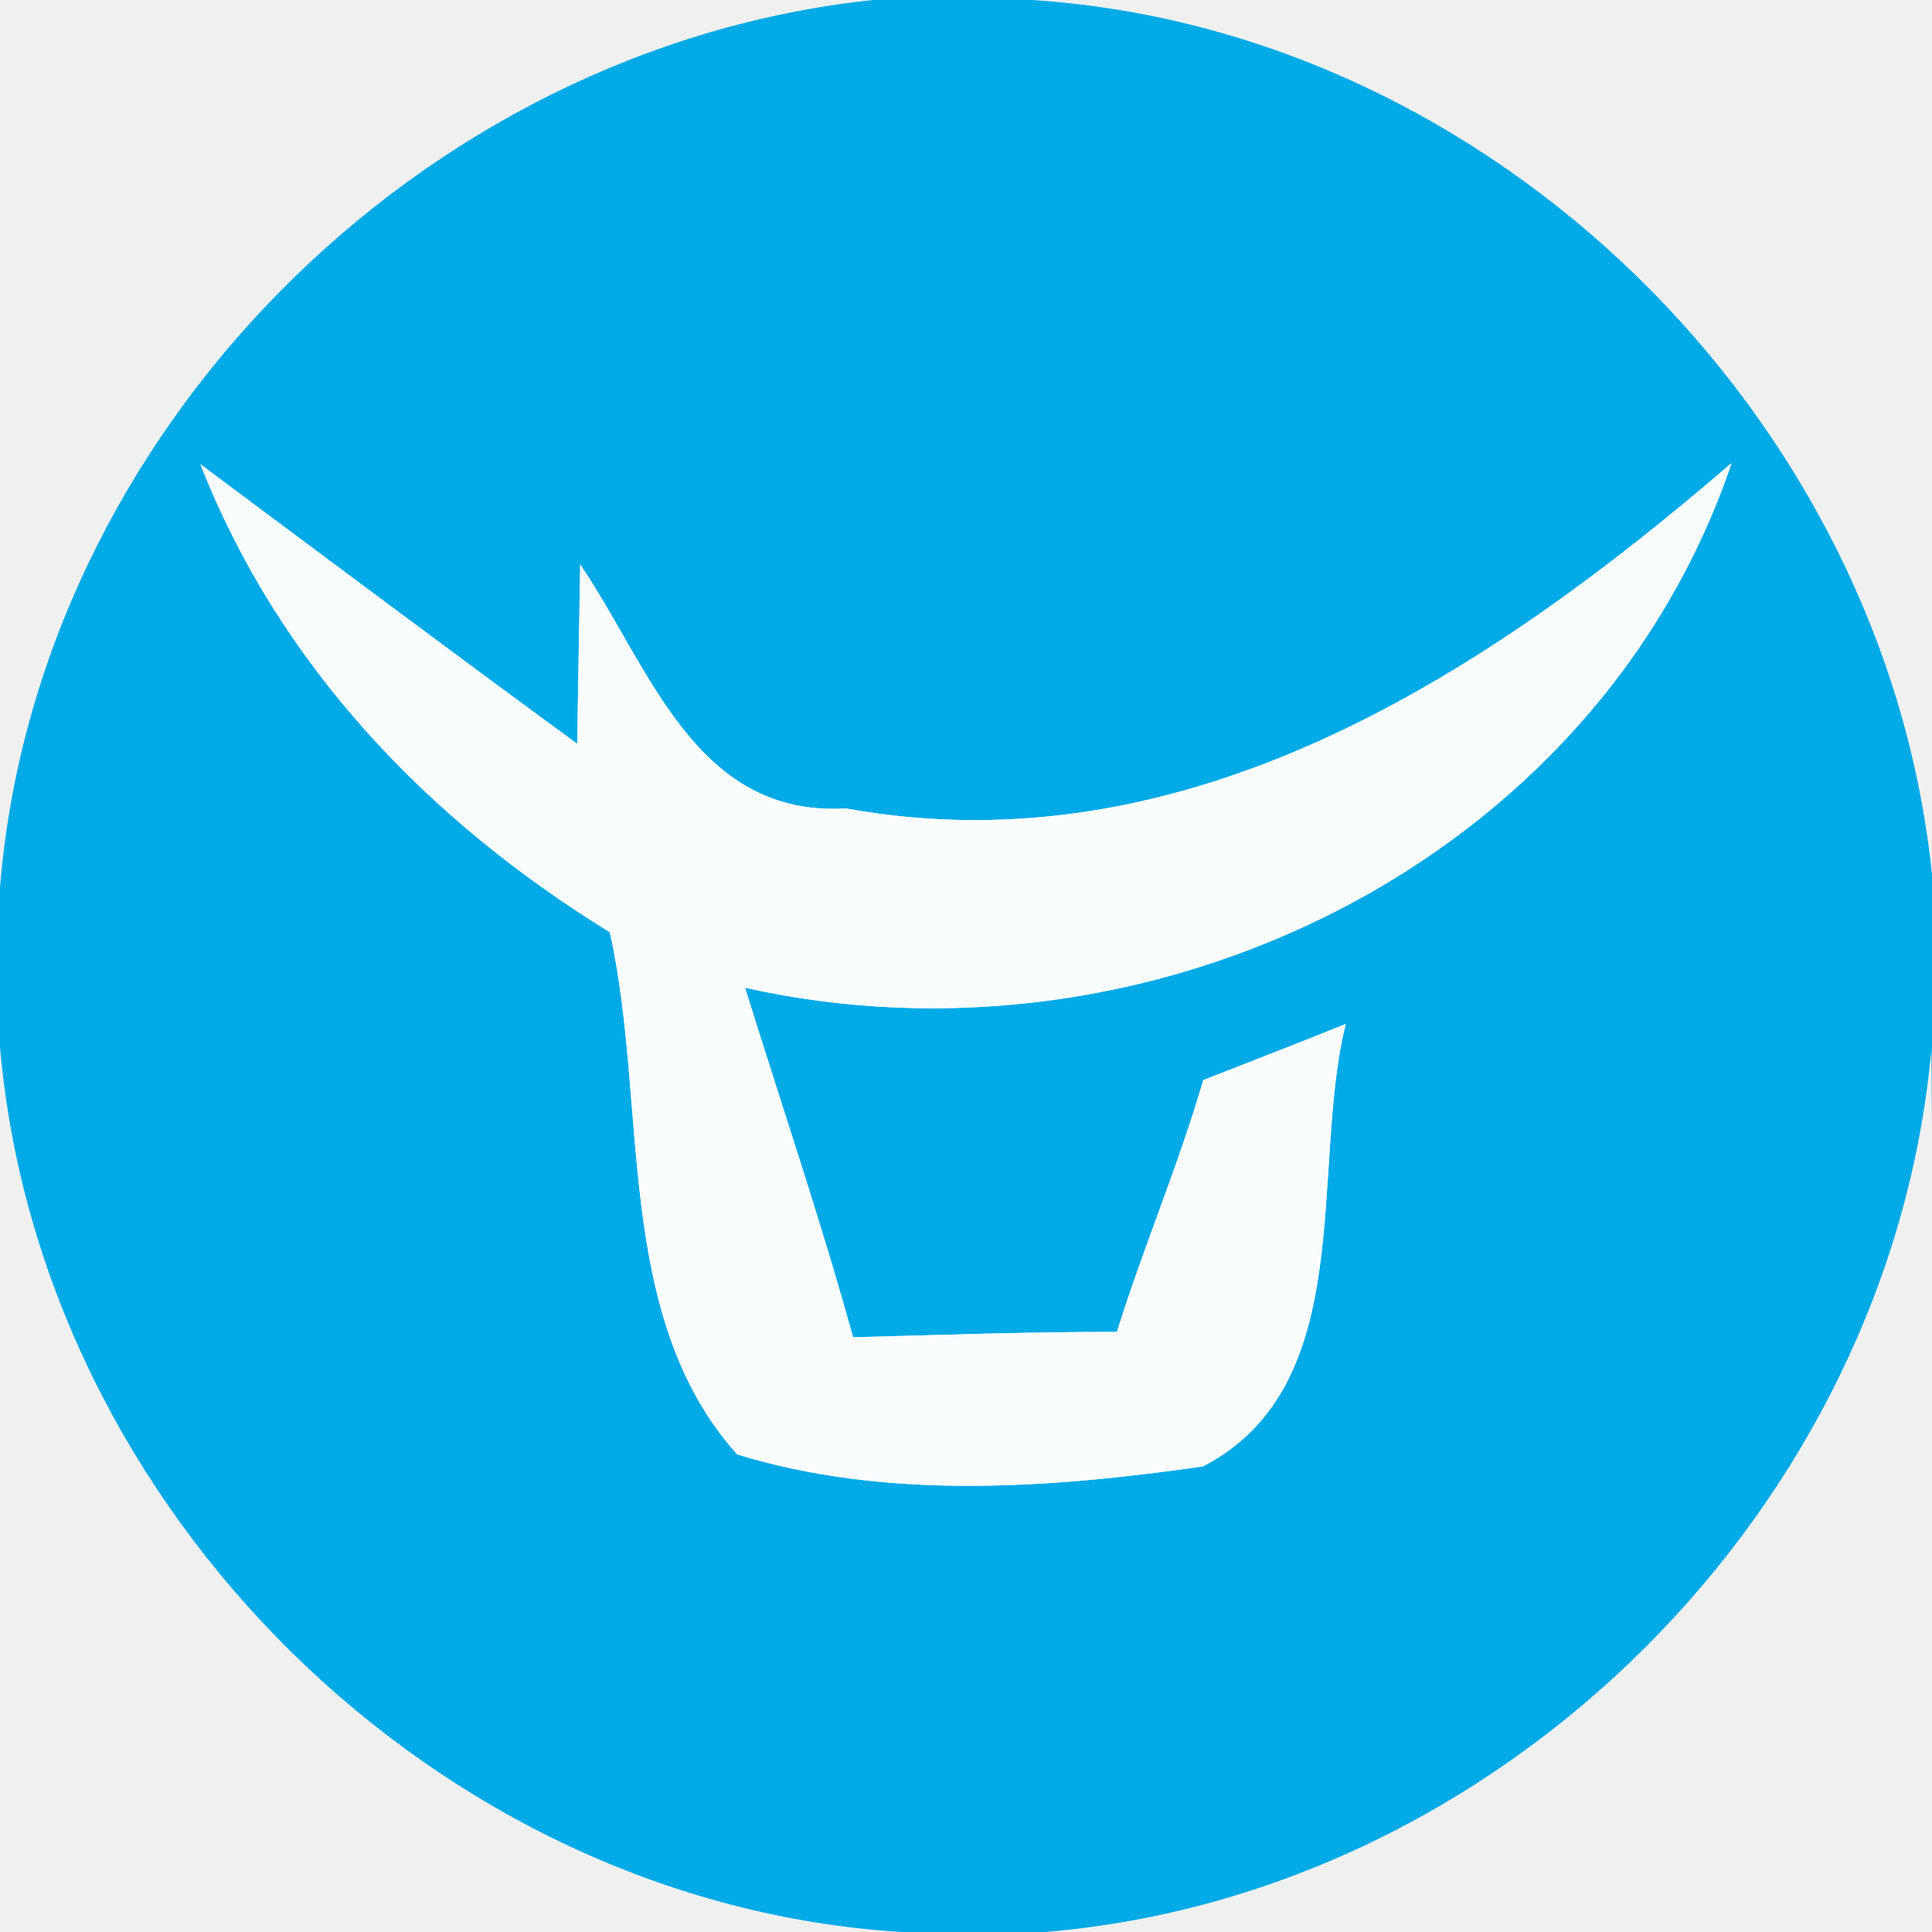
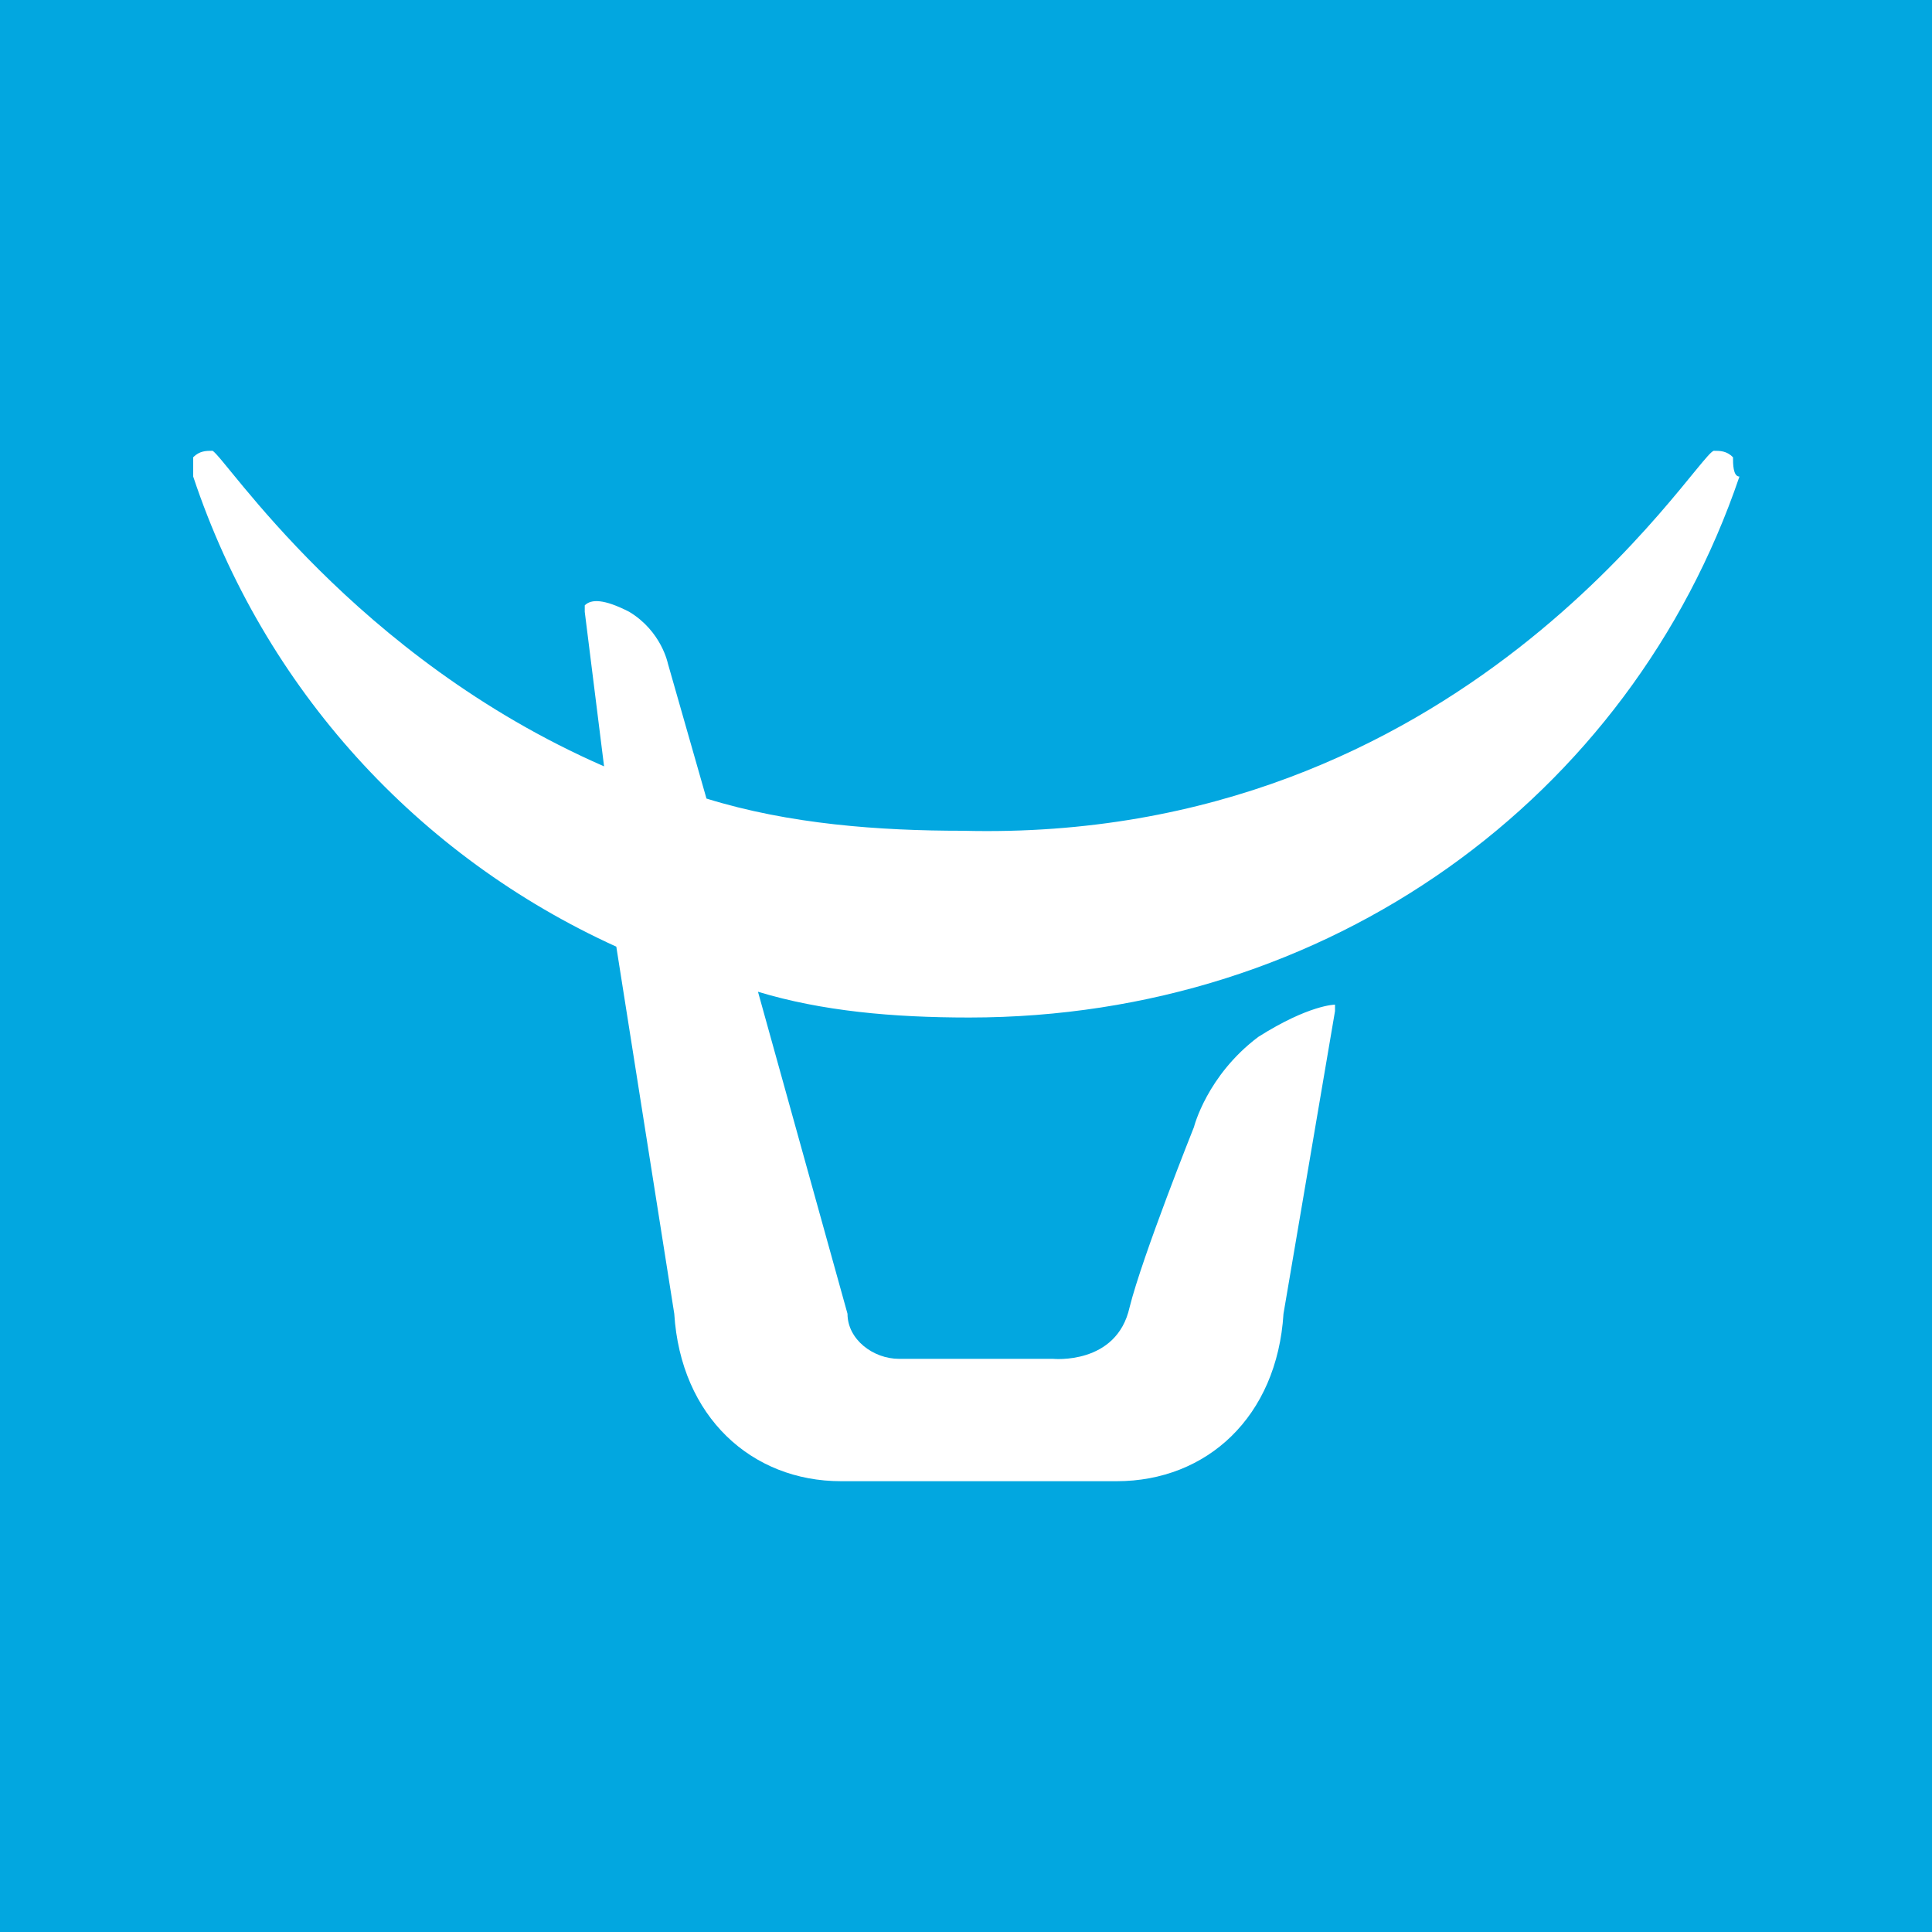
- <svg xmlns="http://www.w3.org/2000/svg" width="32pt" height="32pt" viewBox="0 0 32 32">
-   <path fill="#00aae7" d="M14.46 0h2.63C24.72.49 31.23 6.9 32 14.49v4.16l-.01-1.27C31.31 24.96 24.9 31.37 17.31 32h-2.38C7.23 31.52.66 25 0 17.34V14.7C.61 7.16 6.96.79 14.46 0M3.32 7.69c1.3 3.32 3.77 5.9 6.78 7.75.64 2.85.05 6.35 2.11 8.65 2.48.76 5.17.56 7.71.2 2.6-1.34 1.77-4.93 2.37-7.33-.59.24-1.77.7-2.36.93-.41 1.41-.99 2.76-1.43 4.17-1.46 0-2.92.05-4.37.09-.54-1.95-1.19-3.86-1.79-5.79 6.7 1.5 14.09-2.05 16.34-8.69-4.06 3.5-9.01 6.75-14.67 5.72-2.5.15-3.25-2.35-4.4-4.04l-.05 2.97C7.47 10.79 5.4 9.24 3.32 7.69z" />
-   <path fill="#fafdfe" d="M3.32 7.69c2.08 1.55 4.15 3.1 6.24 4.63l.05-2.97c1.15 1.69 1.9 4.19 4.4 4.04 5.66 1.03 10.61-2.22 14.67-5.72-2.25 6.64-9.64 10.19-16.34 8.69.6 1.93 1.25 3.84 1.79 5.79 1.45-.04 2.91-.09 4.37-.09.44-1.41 1.02-2.76 1.43-4.17.59-.23 1.77-.69 2.36-.93-.6 2.4.23 5.99-2.37 7.33-2.54.36-5.23.56-7.71-.2-2.06-2.3-1.47-5.8-2.11-8.65-3.01-1.85-5.48-4.43-6.78-7.75z" />
+ <svg xmlns="http://www.w3.org/2000/svg" xmlns:xlink="http://www.w3.org/1999/xlink" width="30" height="30" viewBox="0 0 30 30" fill="none">
+   <defs>
+     <path id="a" d="M0 0h30v30H0z" />
+   </defs>
+   <mask id="b" fill="#fff">
+     <use xlink:href="#a" />
+   </mask>
+   <g mask="url(#b)">
+     <path style="fill:#02a7e0" d="M0 30h30V0H0v30z" />
+     <g mask="url(#b)" transform="translate(3 3)">
+       <path style="fill:#fff" transform="translate(0 4)" d="M13.35 14.1h-2.39c-.4 0-.8-.3-.8-.7l-1.39-5c.99.3 2.09.4 3.28.4 5.58 0 10.26-3.4 11.96-8.4-.1 0-.1-.2-.1-.3-.1-.1-.2-.1-.3-.1-.3.1-3.89 6.1-11.66 5.9-1.29 0-2.69-.1-3.98-.5l-.6-2.1s-.1-.5-.6-.8c-.39-.2-.59-.2-.69-.1v.1l.3 2.4C2.49 3.2.5.1.3 0 .2 0 .1 0 0 .1v.3c1.1 3.3 3.49 5.9 6.57 7.3l.9 5.7c.1 1.6 1.2 2.6 2.59 2.6h4.28c1.4 0 2.49-1 2.59-2.6l.8-4.7v-.1s-.4 0-1.19.5c-.8.6-1 1.4-1 1.4s-.8 2-1 2.8c-.2.9-1.19.8-1.19.8z" />
+     </g>
+   </g>
</svg>
